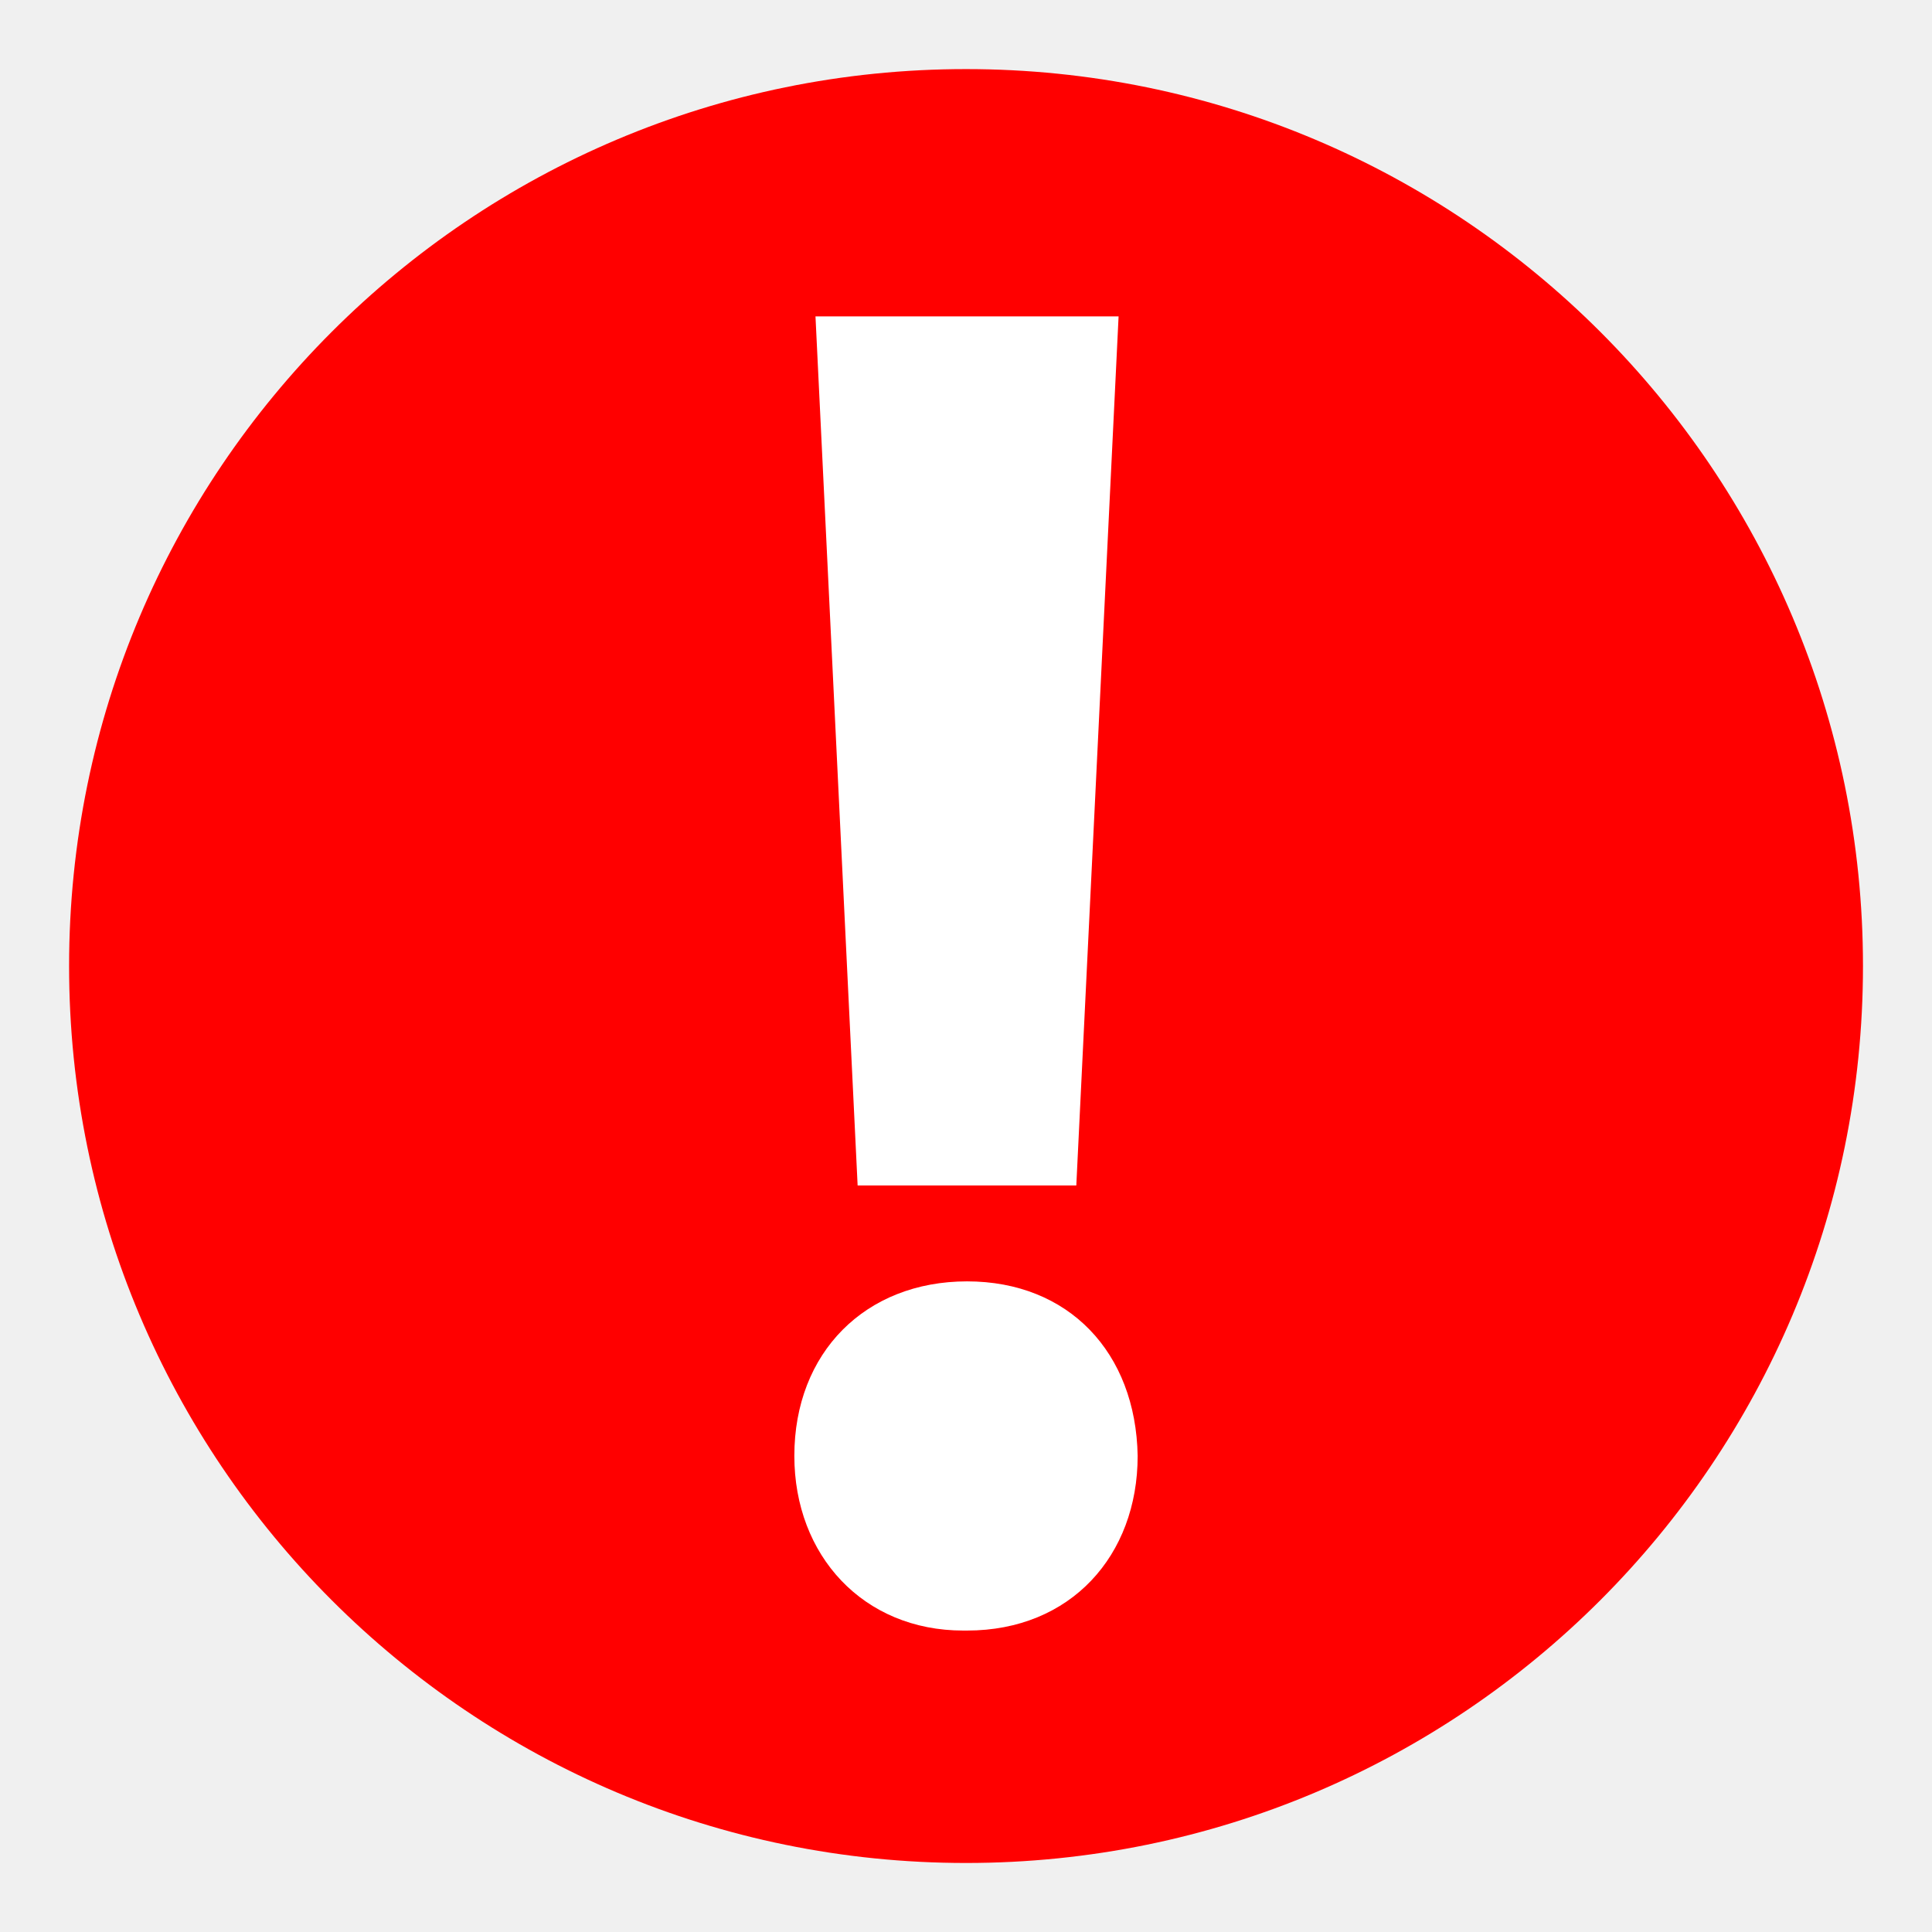
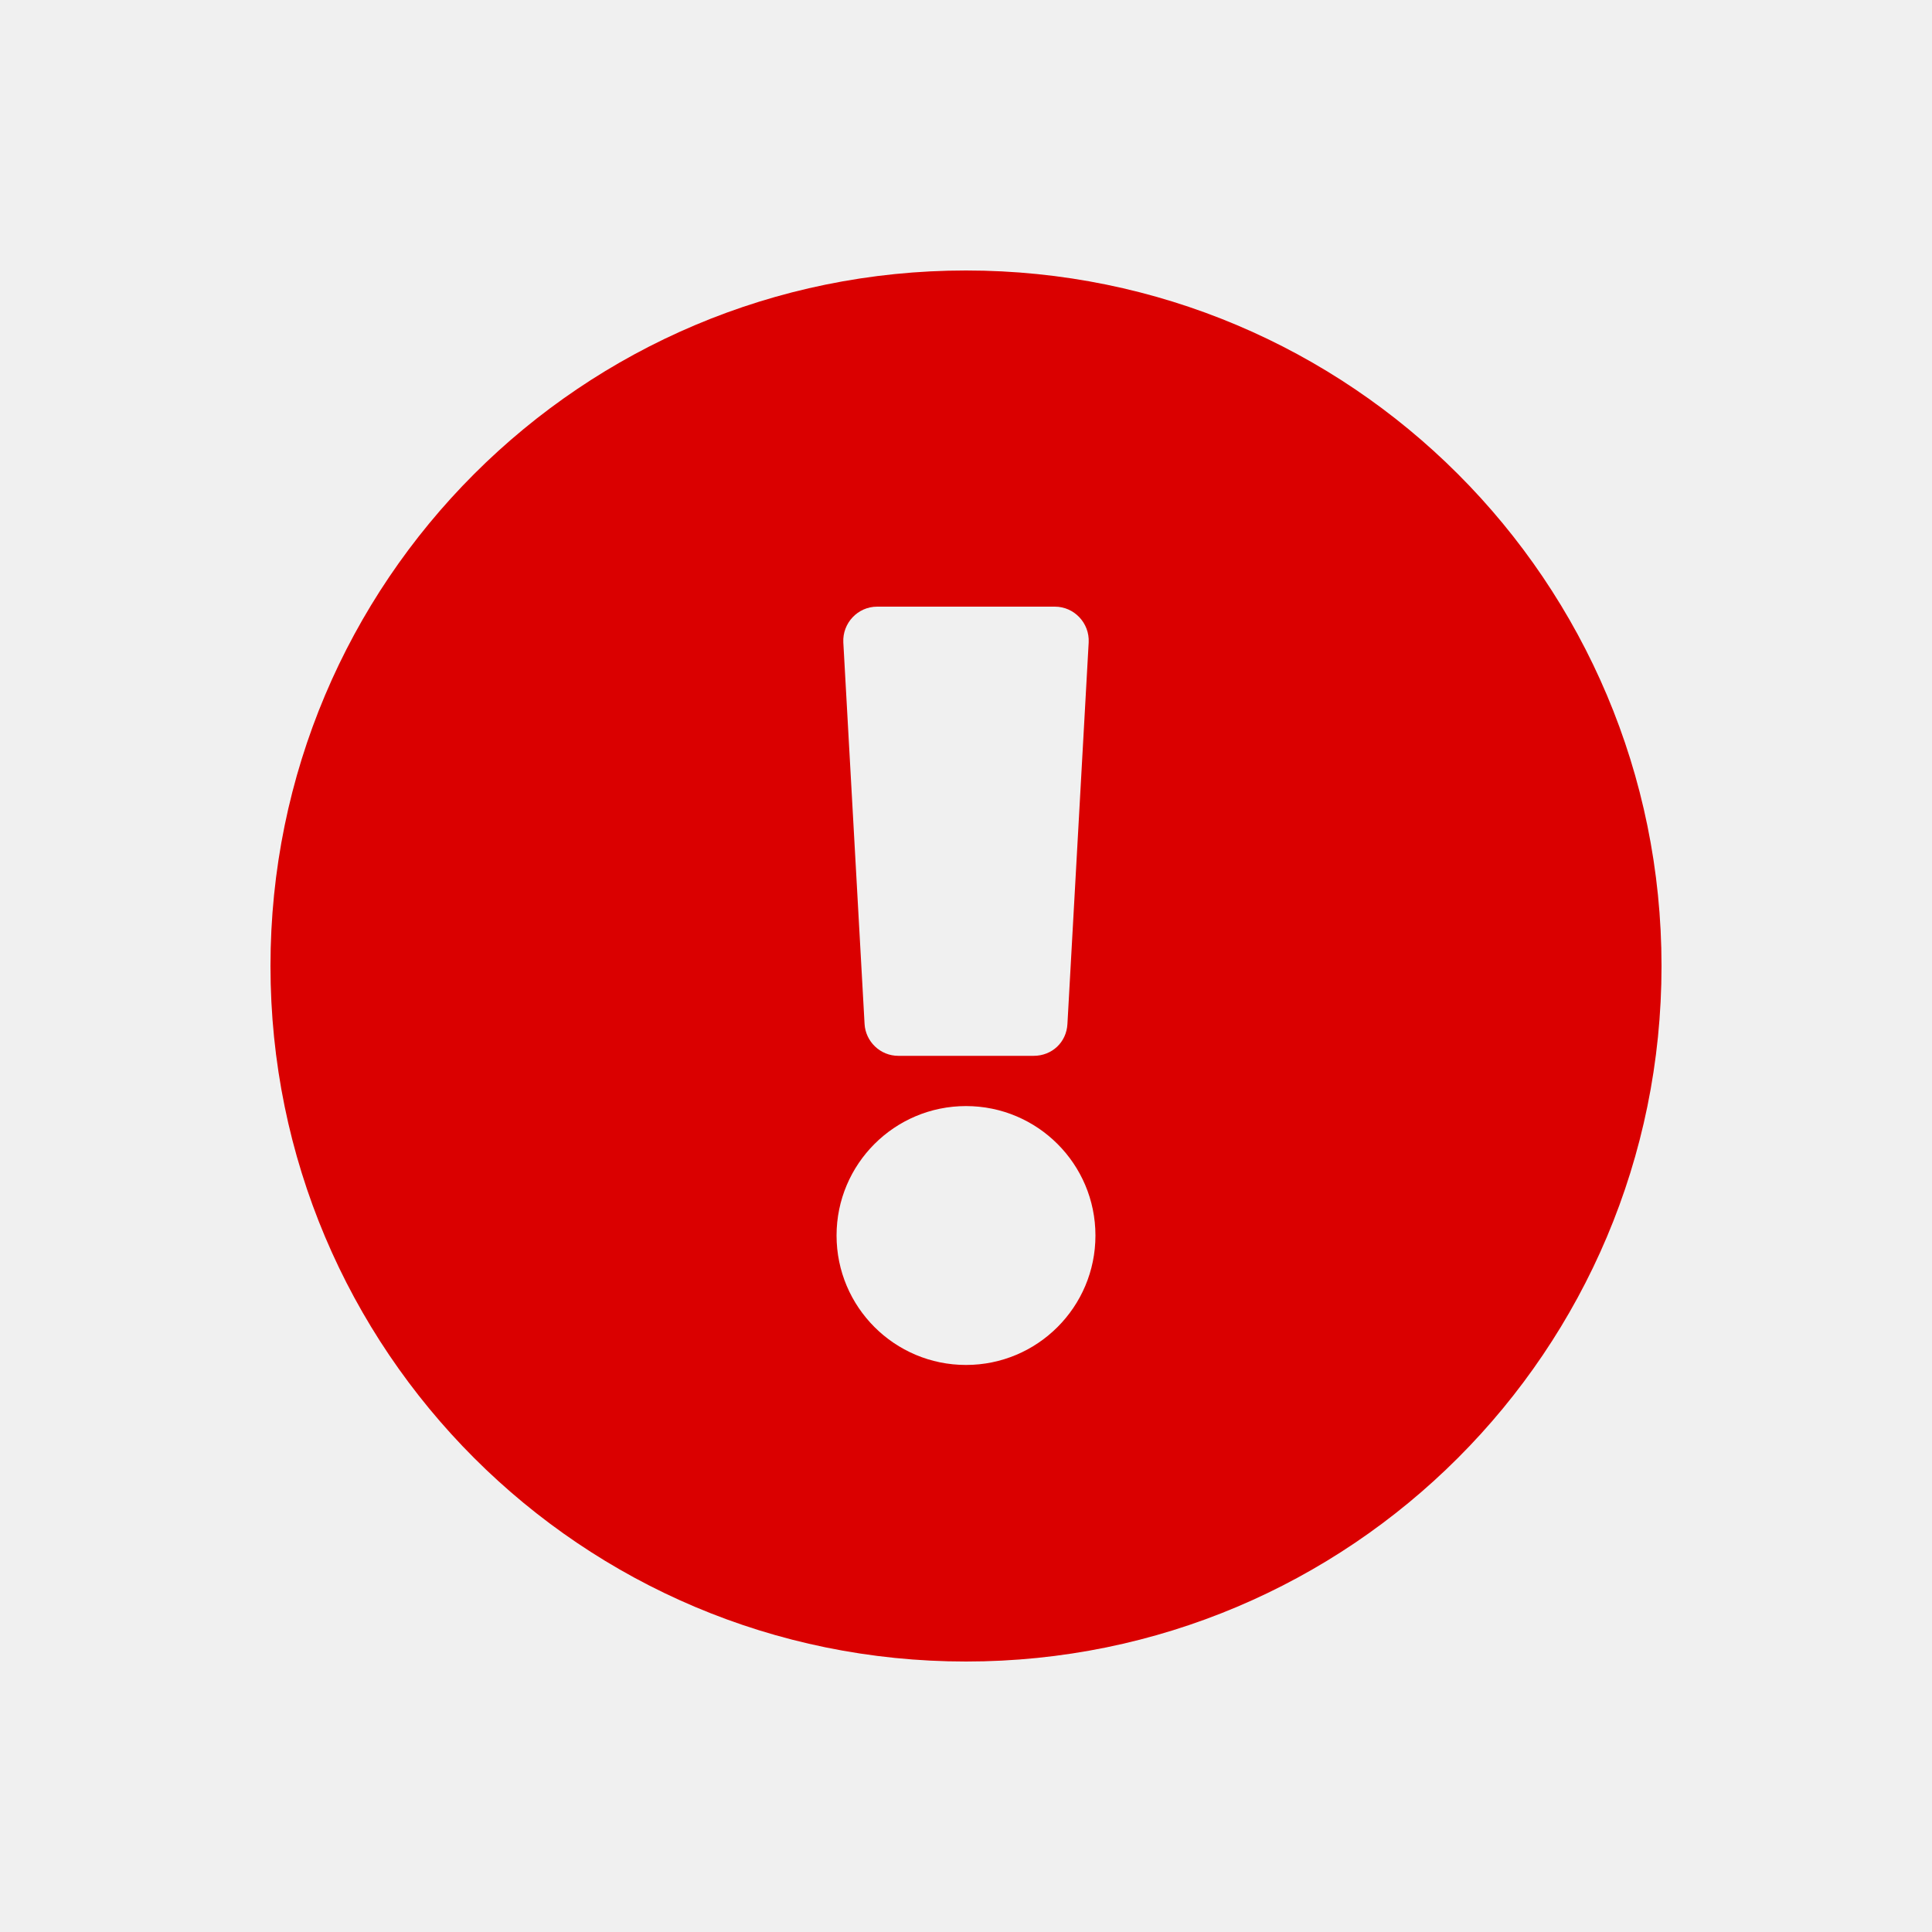
- <svg xmlns="http://www.w3.org/2000/svg" version="1.1" x="0px" y="0px" width="27.963px" height="27.963px" viewBox="0 0 27.963 27.963" style="enable-background:new 0 0 27.963 27.963;" xml:space="preserve">
-   <g>
-     <circle cx="13.982" cy="13.982" r="12.982" stroke="none" stroke-width="1" fill="red" />
-     <polygon style="fill:white;" points="15.578,17.158 16.19,4.579 11.803,4.579 12.413,17.158  " />
-     <path style="fill:white;" d="M13.997,18.546c-1.471,0-2.5,1.029-2.5,2.526c0,1.443,0.999,2.528,2.444,2.528h0.056   c1.499,0,2.469-1.085,2.469-2.528C16.44,19.575,15.467,18.546,13.997,18.546z" />
-   </g>
+ <svg xmlns="http://www.w3.org/2000/svg" version="1.1" id="Layer_1" x="0px" y="0px" viewBox="0 0 200 200" style="enable-background:new 0 0 200 200;" xml:space="preserve">
+   <style type="text/css">
+ 	.st0{fill:#DA0000;}
+ </style>
+   <path class="st0" d="M172,100c0,39.8-32.2,72-72,72s-72-32.2-72-72c0-39.8,32.2-72,72-72S172,60.2,172,100z M100,114.5  c-7.4,0-13.4,6-13.4,13.4c0,7.4,6,13.4,13.4,13.4s13.4-6,13.4-13.4C113.4,120.5,107.4,114.5,100,114.5z M87.3,66.5l2.2,39.5  c0.1,1.8,1.6,3.3,3.5,3.3H107c1.9,0,3.4-1.4,3.5-3.3l2.2-39.5c0.1-2-1.5-3.7-3.5-3.7H90.8C88.8,62.8,87.2,64.5,87.3,66.5L87.3,66.5z  " />
</svg>
